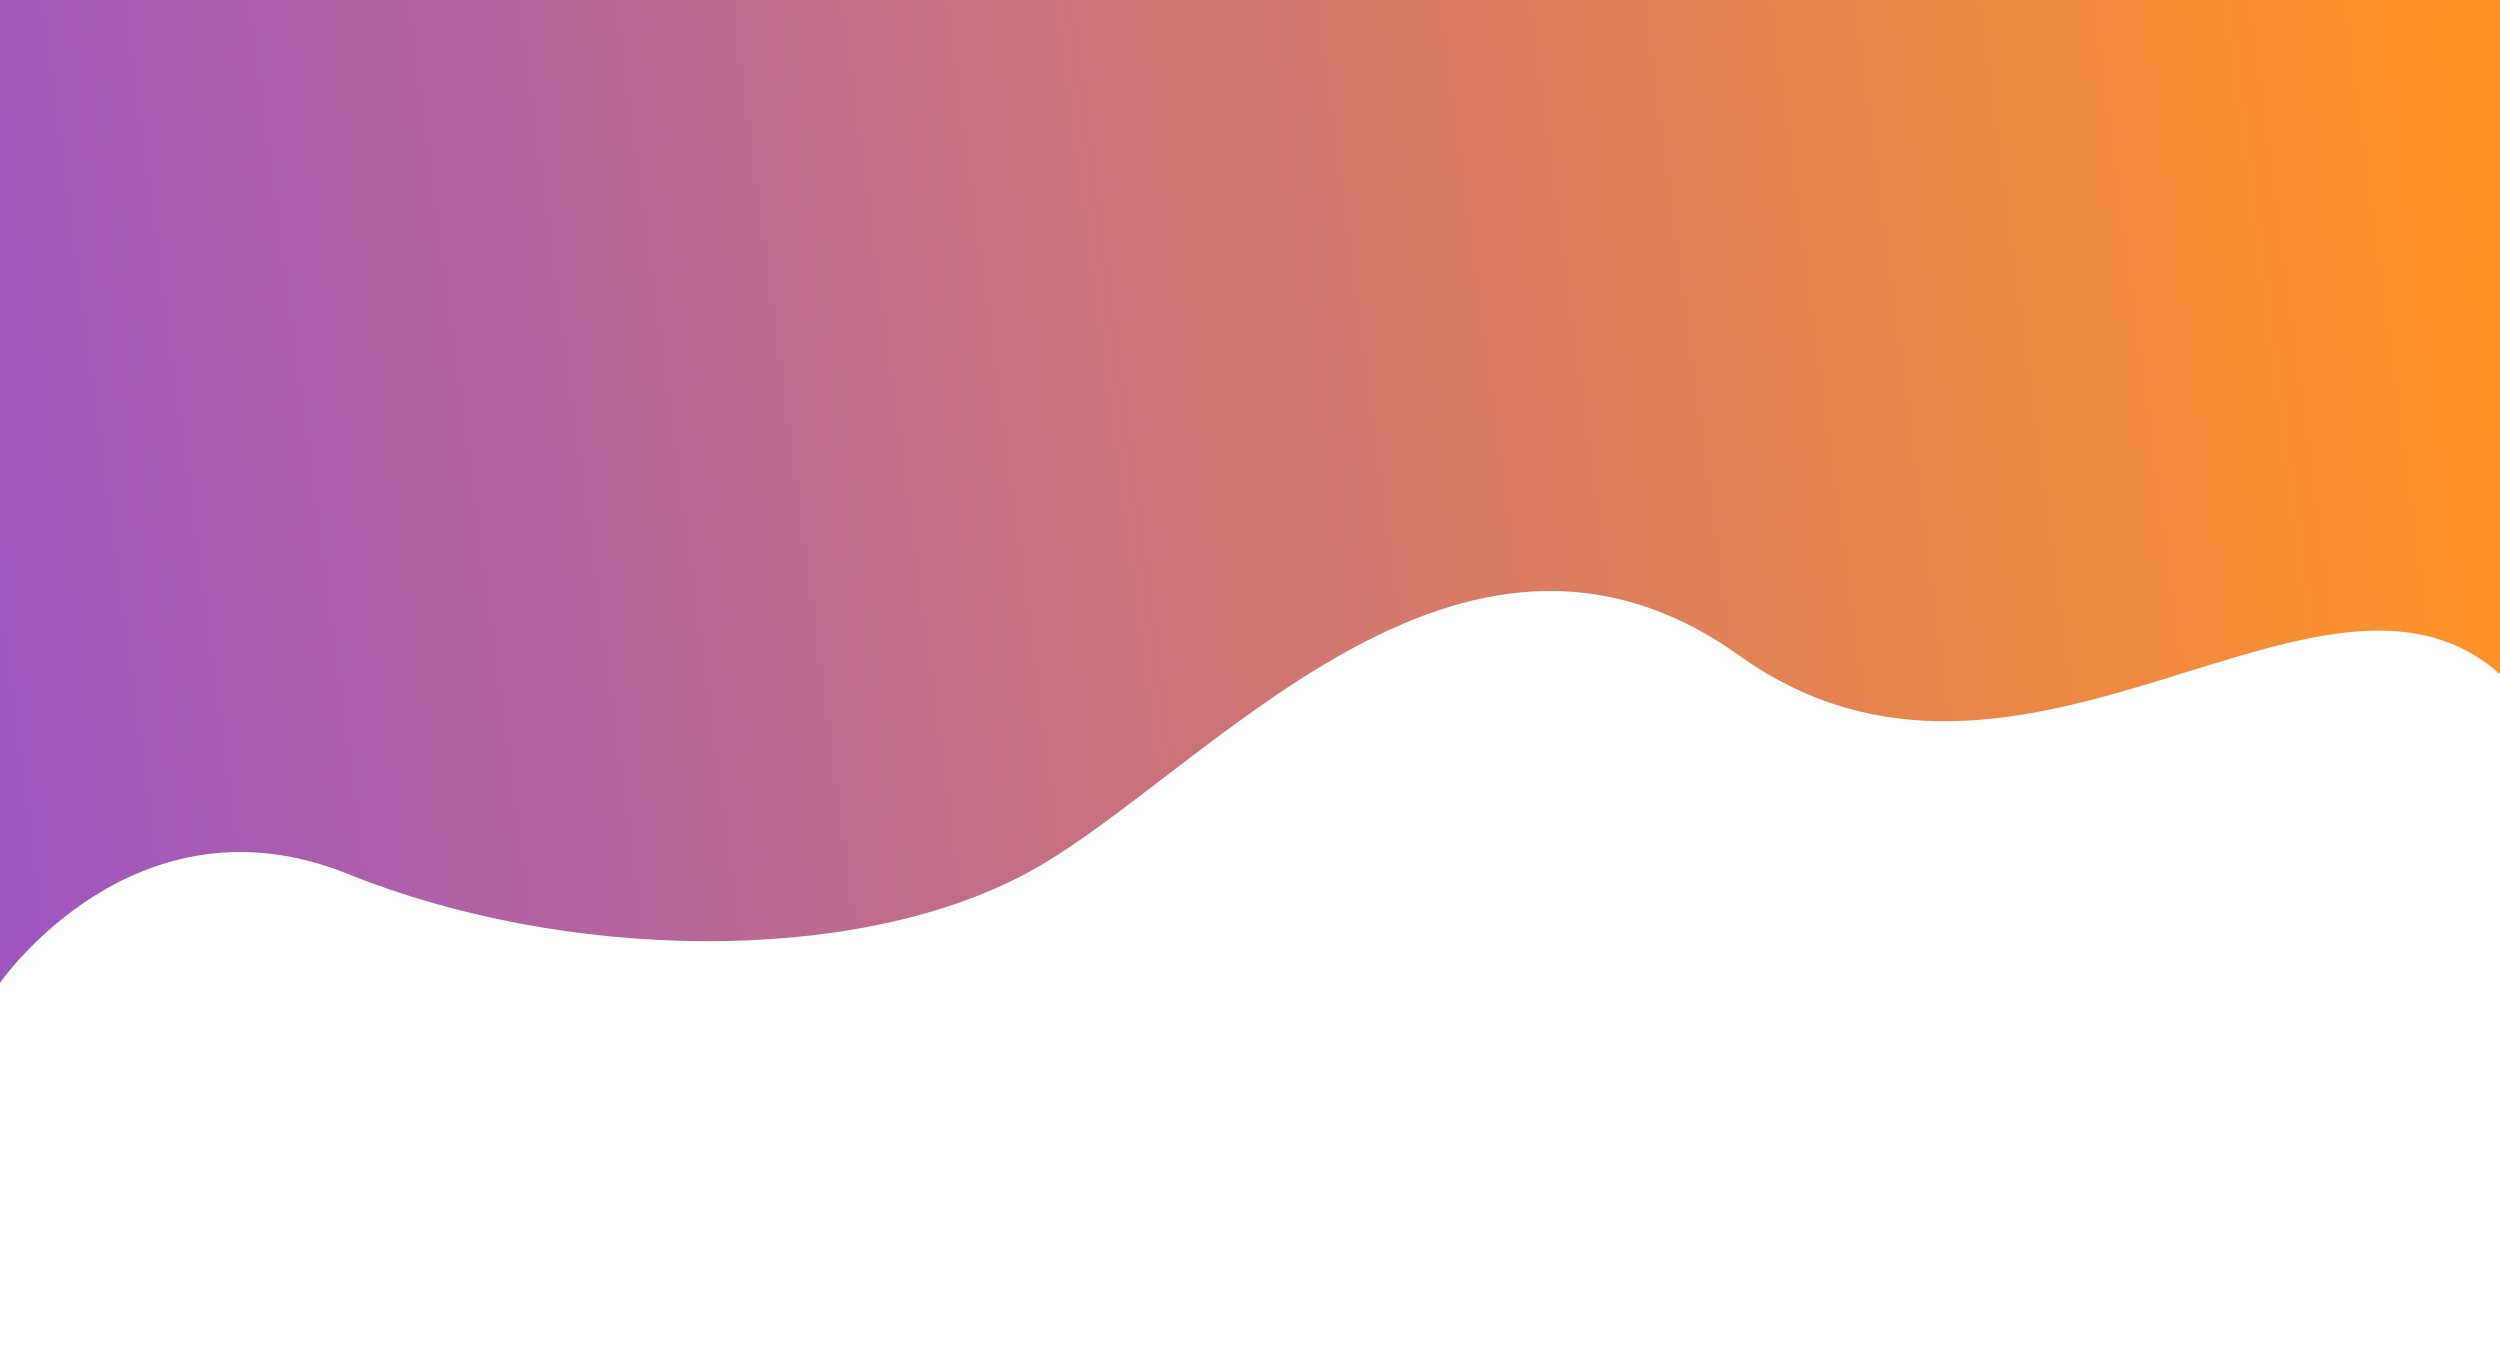
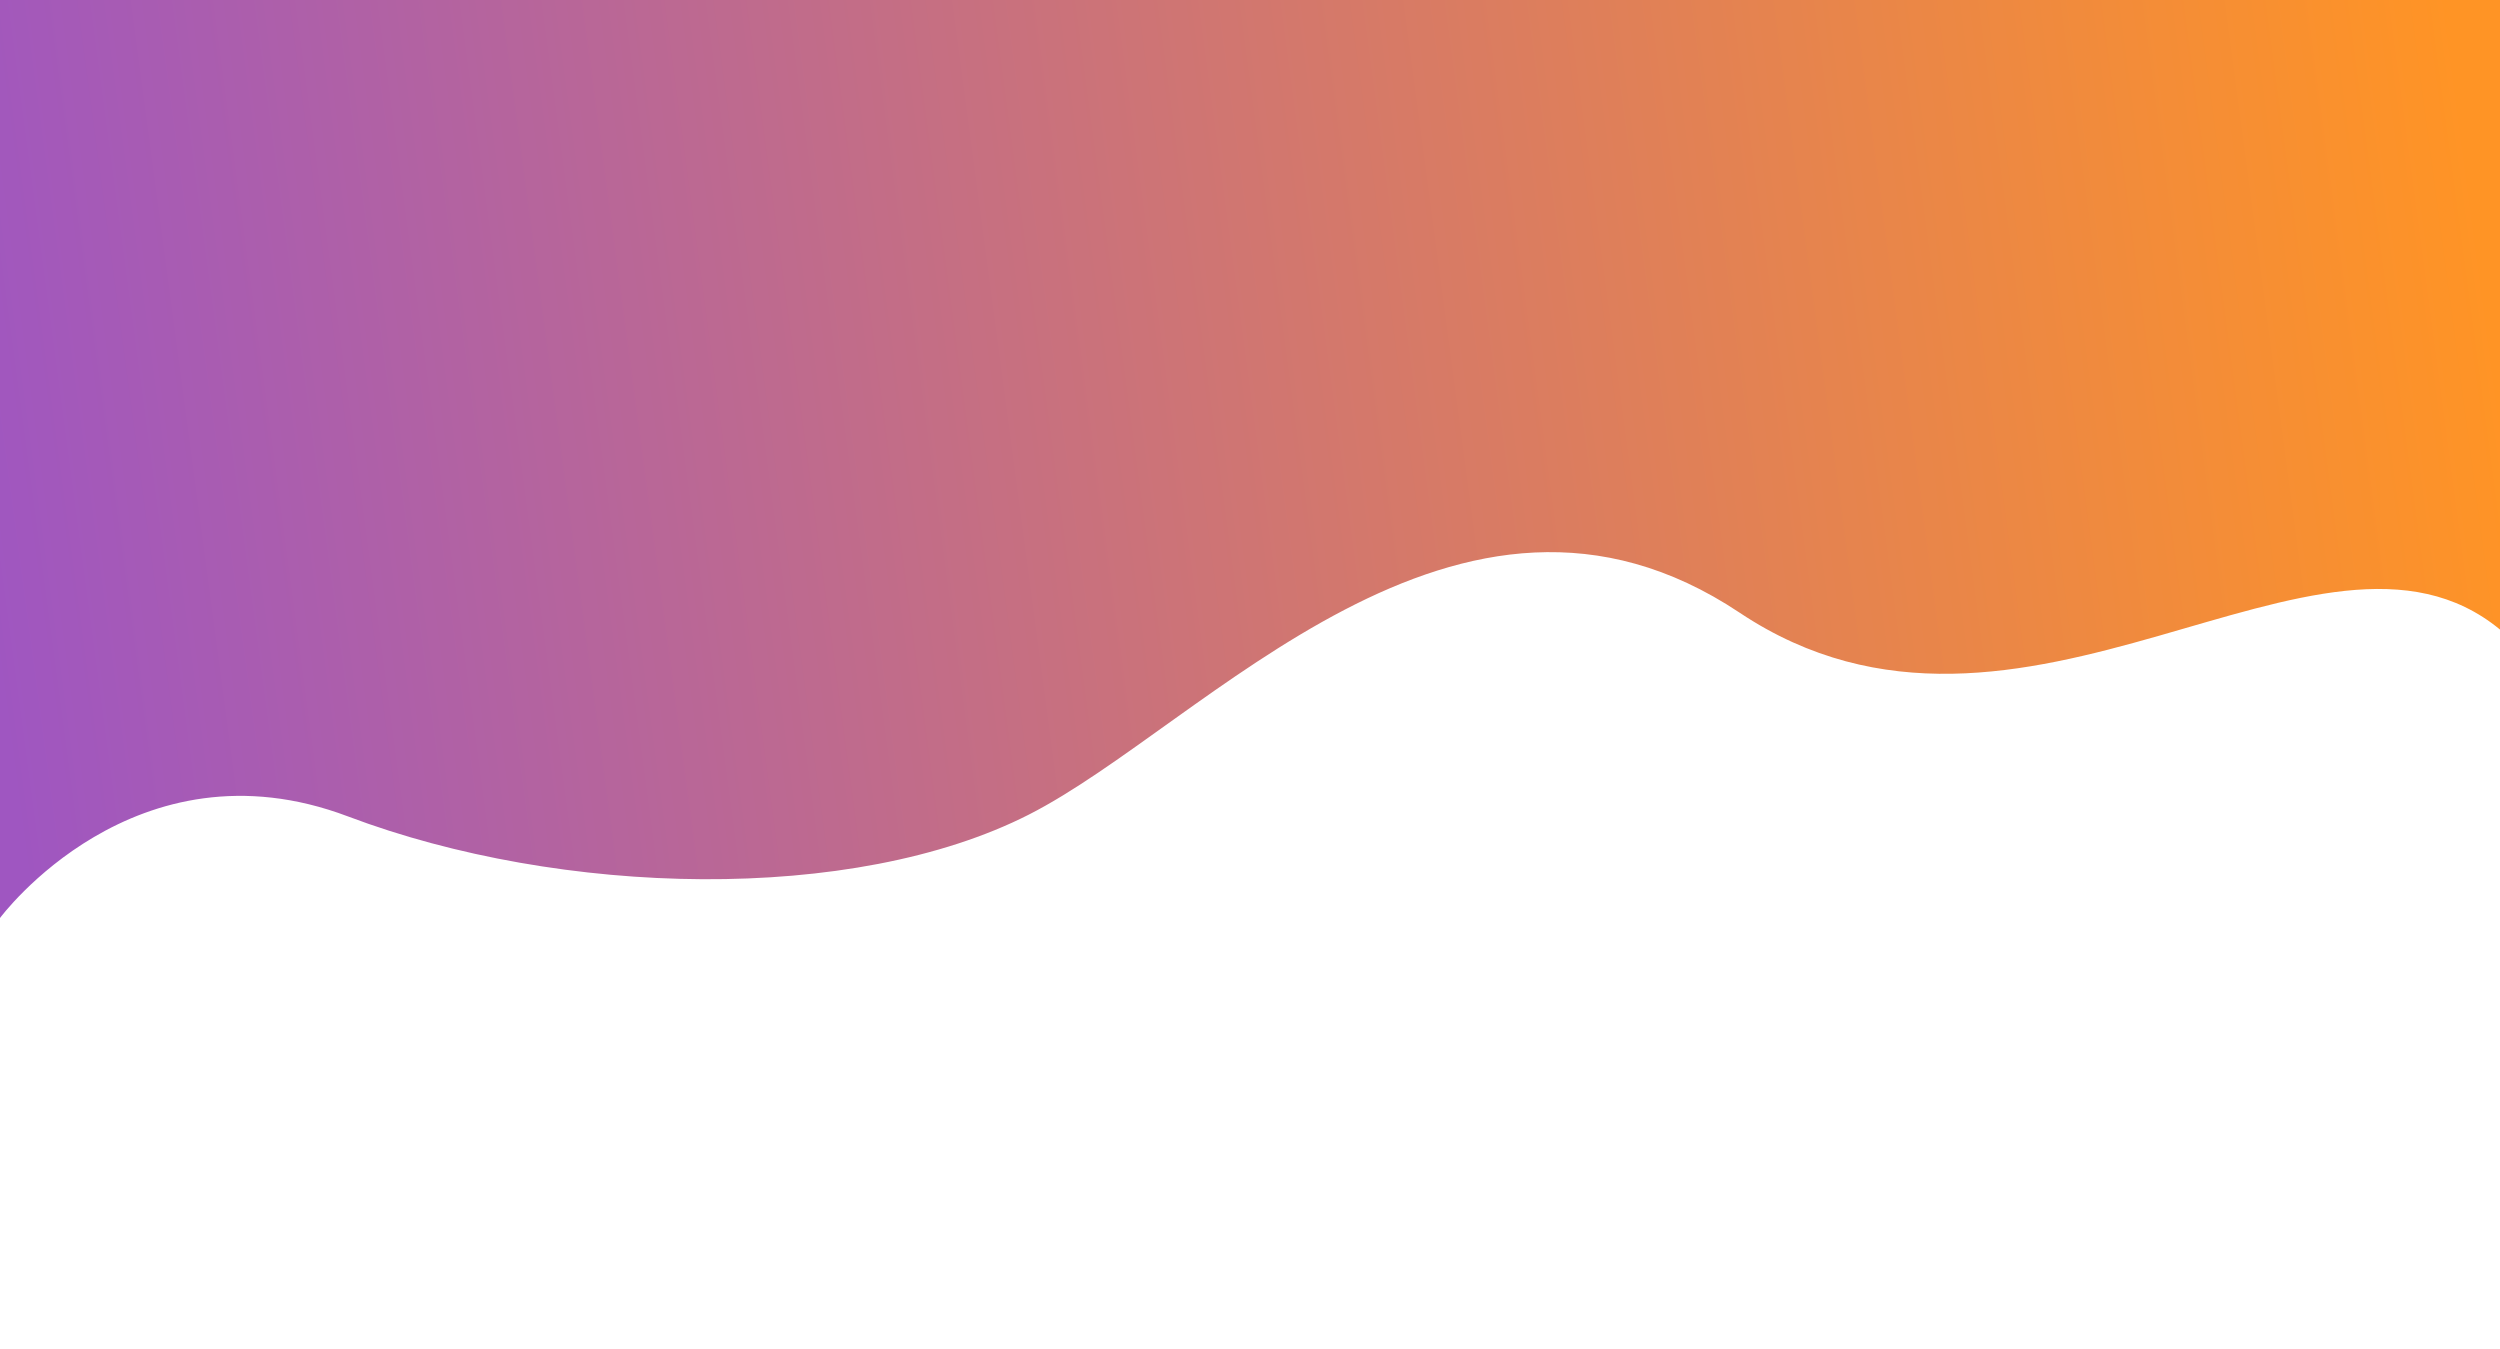
<svg xmlns="http://www.w3.org/2000/svg" version="1.1" id="Layer_1" x="0px" y="0px" viewBox="0 0 1380.7 744.6" style="enable-background:new 0 0 1380.7 744.6;" xml:space="preserve">
  <style type="text/css">
	.st0{fill:url(#SVGID_1_);}
</style>
  <g>
-     <linearGradient id="SVGID_1_" gradientUnits="userSpaceOnUse" x1="-18.35" y1="221.323" x2="1375.524" y2="407.364" gradientTransform="matrix(1 0 0 -1 0 512)">
+     <linearGradient id="SVGID_1_" gradientUnits="userSpaceOnUse" x1="-15.93" y1="932.617" x2="1373.361" y2="1118.046" gradientTransform="matrix(1 0 0 -1 0 1206)">
      <stop offset="0" style="stop-color:#9F56C1" />
      <stop offset="0.994" style="stop-color:#FF9425" />
    </linearGradient>
-     <path class="st0" d="M1380.7,372.3V0H0v542.8c0,0,74.4-107.7,192.2-60.1s279,51.7,376-1.1s237.1-230.4,392.6-119.4   S1281.5,284.7,1380.7,372.3z" />
+     <path class="st0" d="M1380.7,347.7V0H0v507c0,0,74.4-100.6,192.2-56.1s279,48.3,376-1s237.1-215.2,392.6-111.5   S1281.5,265.9,1380.7,347.7z" />
  </g>
</svg>
